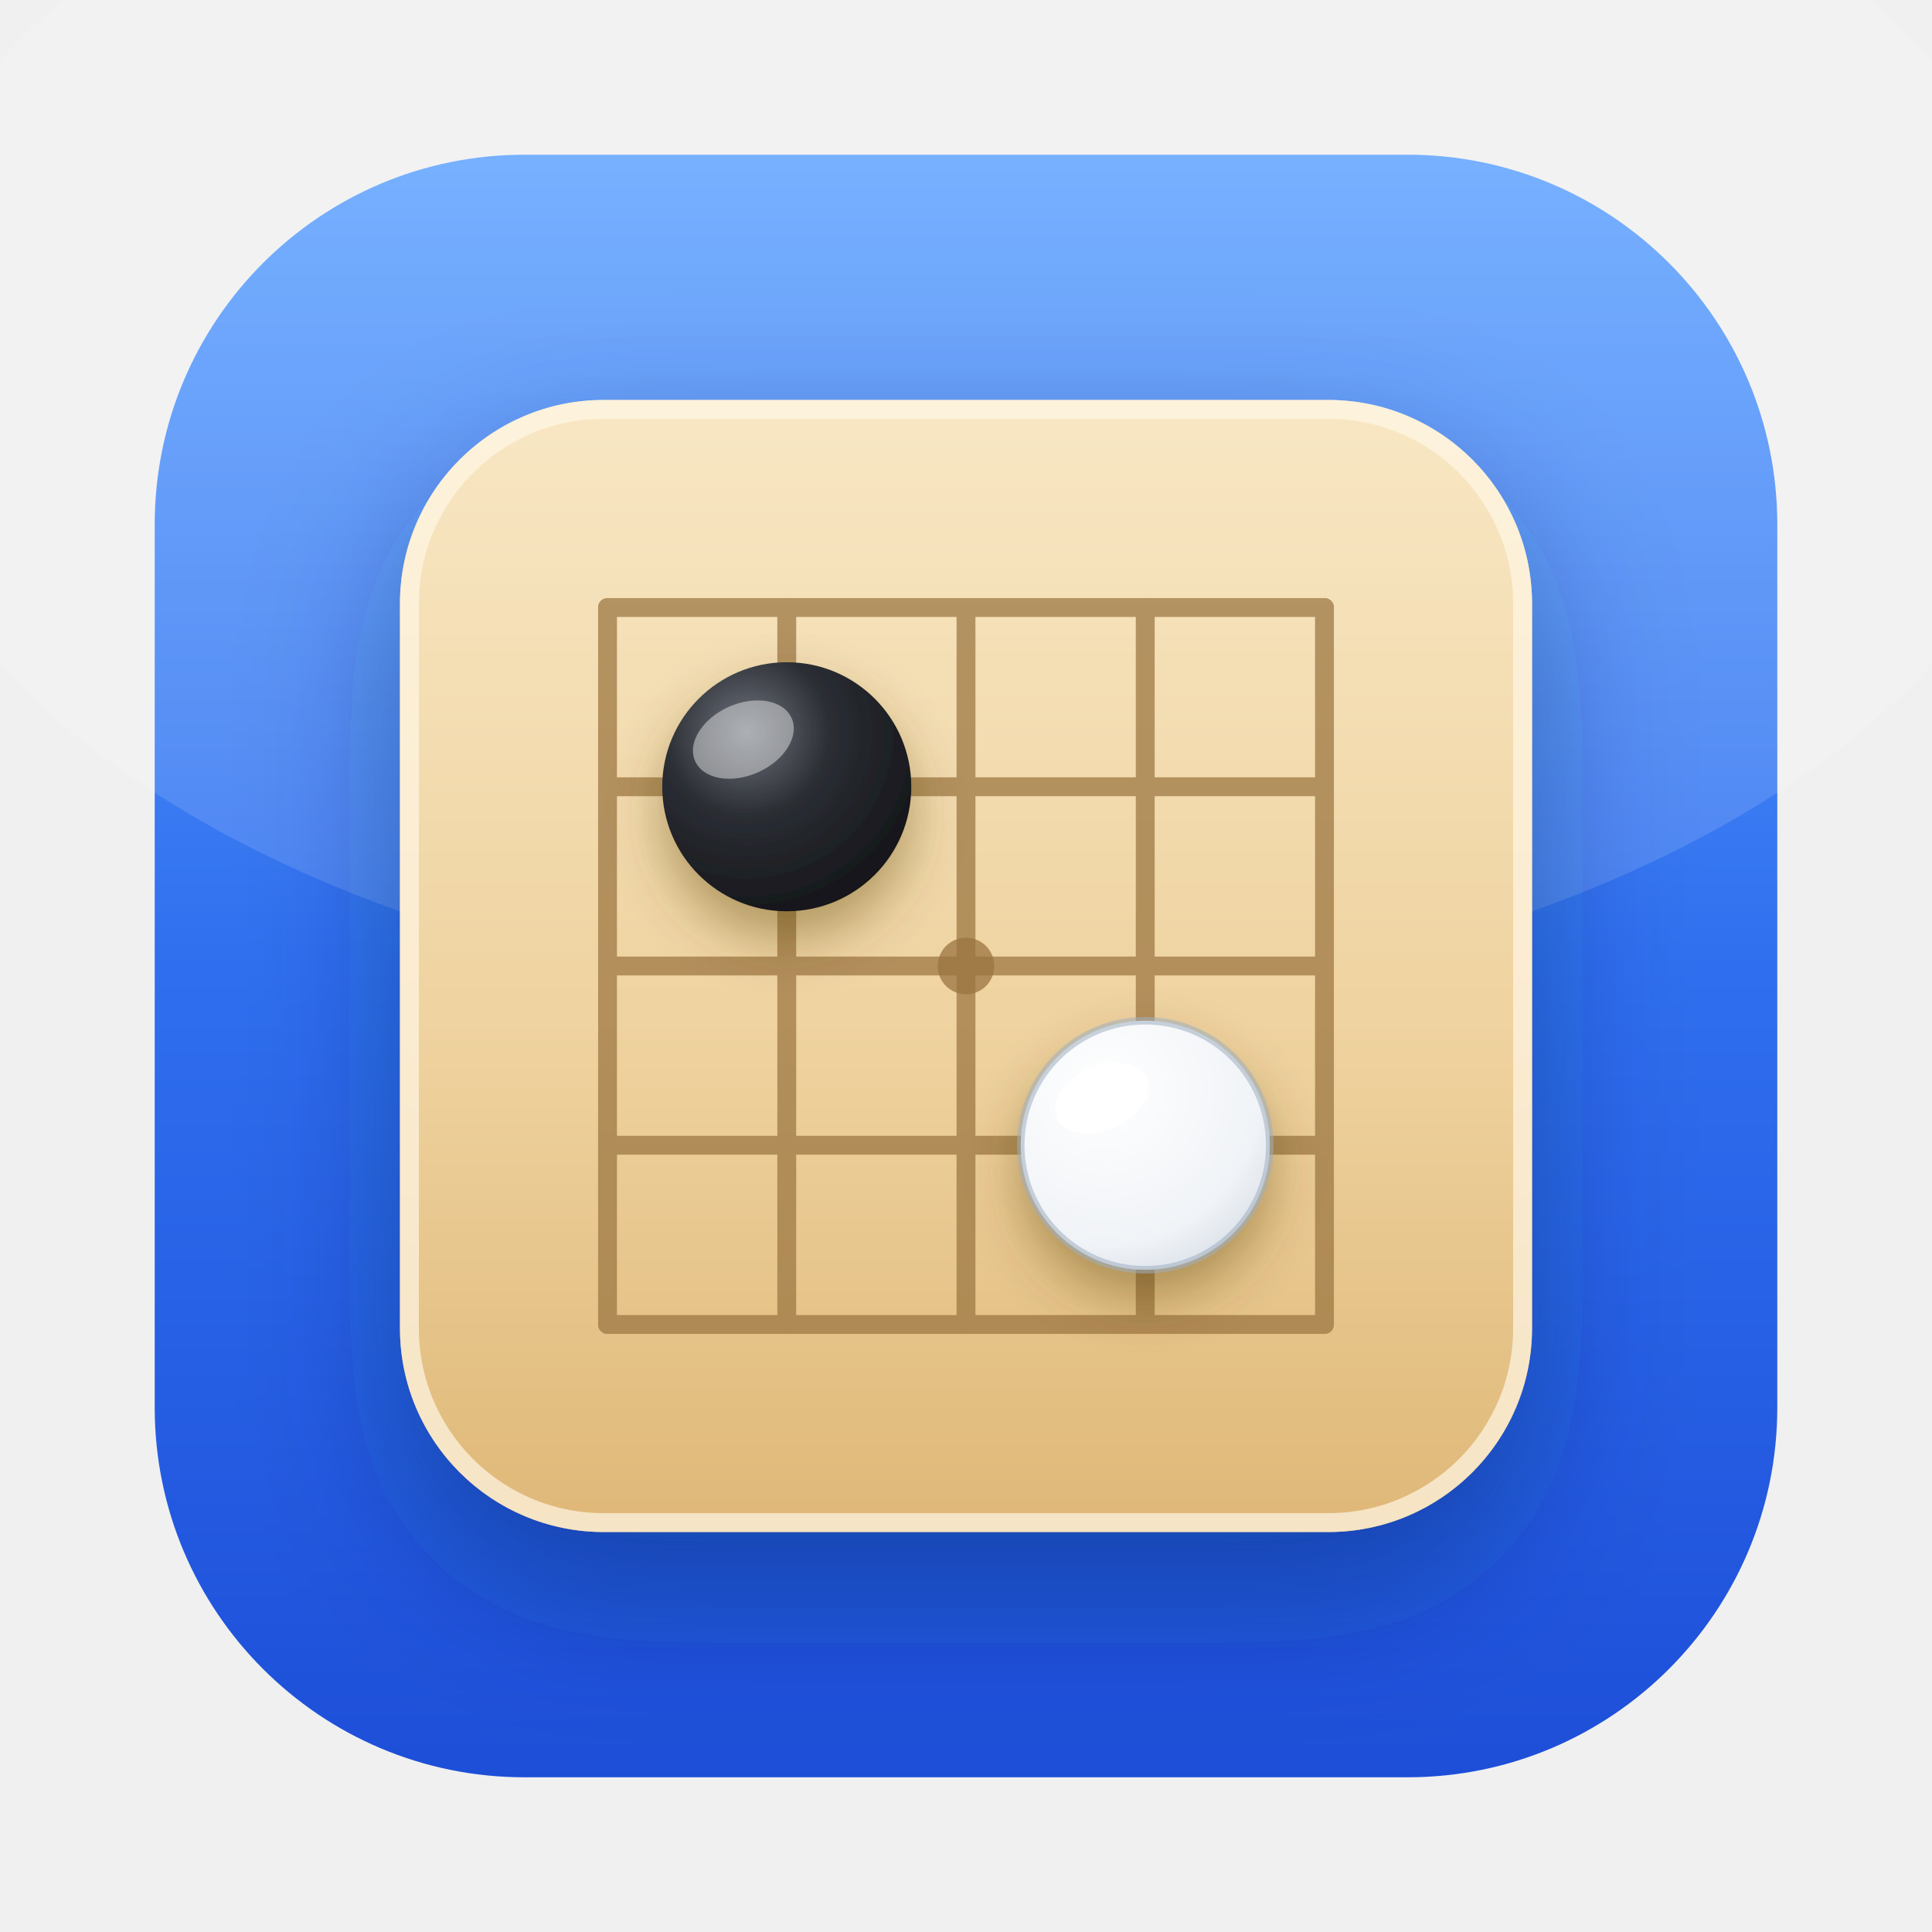
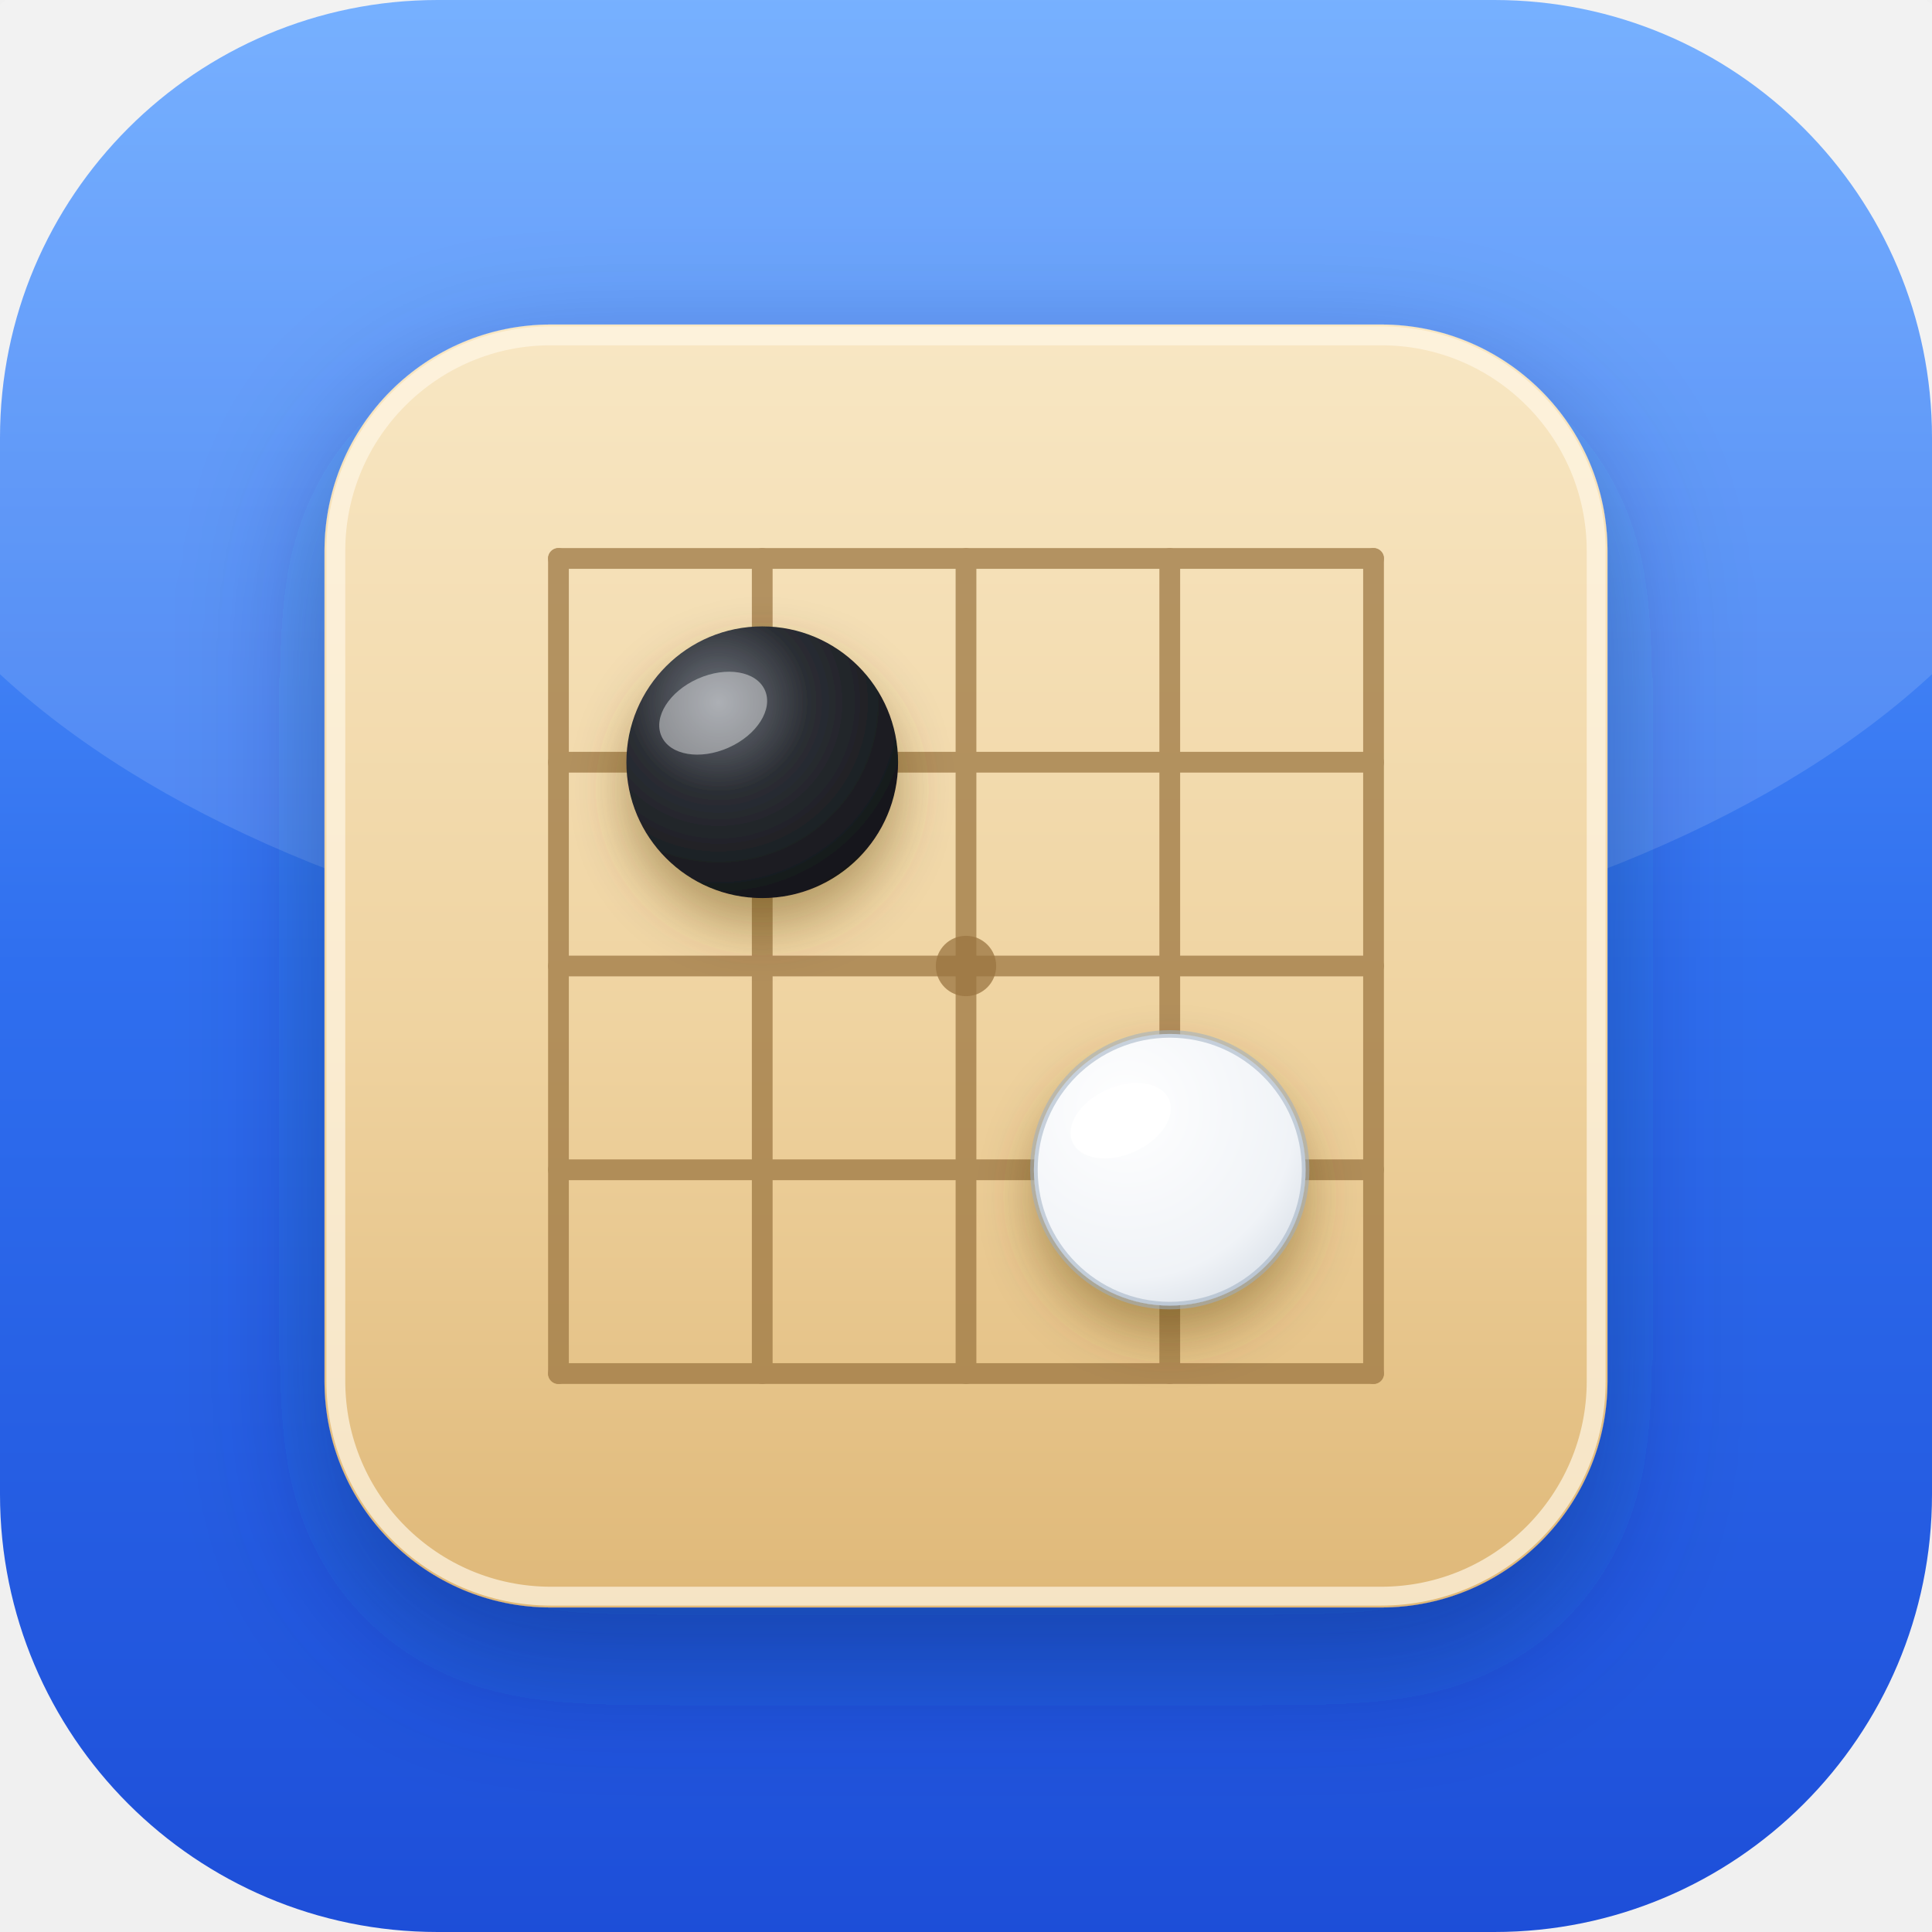
<svg xmlns="http://www.w3.org/2000/svg" viewBox="0 0 512 512">
  <defs>
    <linearGradient id="gBg" x1="0" y1="0" x2="0" y2="1">
      <stop offset="0" stop-color="#63A5FF" />
      <stop offset="0.5" stop-color="#2F6FEF" />
      <stop offset="1" stop-color="#1D4ED8" />
    </linearGradient>
    <linearGradient id="gWood" x1="0" y1="0" x2="0" y2="1">
      <stop offset="0" stop-color="#F8E7C4" />
      <stop offset="0.55" stop-color="#EFD3A0" />
      <stop offset="1" stop-color="#DFB878" />
    </linearGradient>
    <radialGradient id="gBlack" cx="0.34" cy="0.28" r="0.95">
      <stop offset="0" stop-color="#70757E" />
      <stop offset="0.35" stop-color="#2B2E34" />
      <stop offset="1" stop-color="#0A0B0E" />
    </radialGradient>
    <radialGradient id="gWhite" cx="0.34" cy="0.28" r="1">
      <stop offset="0" stop-color="#FFFFFF" />
      <stop offset="0.62" stop-color="#F0F3F7" />
      <stop offset="1" stop-color="#C4CEDA" />
    </radialGradient>
    <filter id="fBoardShadow" x="-30%" y="-30%" width="160%" height="170%">
-       <feDropShadow dx="0" dy="16" stdDeviation="20" flood-color="#08245E" flood-opacity="0.38" />
+       <feDropShadow dx="0" dy="14" stdDeviation="18" flood-color="#08245E" flood-opacity="0.38" />
    </filter>
    <filter id="fStoneShadow" x="-70%" y="-70%" width="240%" height="240%">
      <feDropShadow dx="0" dy="7" stdDeviation="7" flood-color="#59400F" flood-opacity="0.42" />
    </filter>
  </defs>
-   <rect x="41" y="41" width="430" height="430" rx="98" fill="url(#gBg)" />
-   <ellipse cx="256" cy="96" rx="290" ry="170" fill="#FFFFFF" opacity="0.13" />
+   <rect width="512" height="512" rx="116" fill="url(#gBg)" />
+   <ellipse cx="256" cy="90" rx="300" ry="170" fill="#FFFFFF" opacity="0.13" />
  <g filter="url(#fBoardShadow)">
-     <rect x="106" y="106" width="300" height="300" rx="54" fill="url(#gWood)" />
+     <rect x="86" y="86" width="340" height="340" rx="60" fill="url(#gWood)" />
  </g>
-   <rect x="108.5" y="108.5" width="295" height="295" rx="51.5" fill="none" stroke="#FFF7E6" stroke-opacity="0.7" stroke-width="5" />
-   <g stroke="#9A7440" stroke-width="5" stroke-linecap="round" opacity="0.72">
-     <path d="M161 161H351M161 208.5H351M161 256H351M161 303.5H351M161 351H351" />
-     <path d="M161 161V351M208.5 161V351M256 161V351M303.5 161V351M351 161V351" />
+   <rect x="89" y="89" width="334" height="334" rx="57" fill="none" stroke="#FFF7E6" stroke-opacity="0.7" stroke-width="5" />
+   <g stroke="#9A7440" stroke-width="5.5" stroke-linecap="round" opacity="0.72">
+     <path d="M148 148H364M148 202H364M148 256H364M148 310H364M148 364H364" />
+     <path d="M148 148V364M202 148V364M256 148V364M310 148V364M364 148V364" />
  </g>
-   <circle cx="256" cy="256" r="7.5" fill="#9A7440" opacity="0.75" />
+   <circle cx="256" cy="256" r="8" fill="#9A7440" opacity="0.75" />
  <g filter="url(#fStoneShadow)">
-     <circle cx="208.5" cy="208.5" r="33" fill="url(#gBlack)" />
+     <circle cx="202" cy="202" r="36" fill="url(#gBlack)" />
  </g>
-   <ellipse cx="197" cy="196" rx="14" ry="9.5" fill="#FFFFFF" opacity="0.42" transform="rotate(-24 197 196)" />
+   <ellipse cx="189" cy="189" rx="15" ry="10" fill="#FFFFFF" opacity="0.42" transform="rotate(-24 189 189)" />
  <g filter="url(#fStoneShadow)">
-     <circle cx="303.5" cy="303.5" r="33" fill="url(#gWhite)" />
+     <circle cx="310" cy="310" r="36" fill="url(#gWhite)" />
  </g>
-   <circle cx="303.5" cy="303.5" r="33" fill="none" stroke="#9FAEC1" stroke-opacity="0.55" stroke-width="2" />
-   <ellipse cx="292" cy="291" rx="13" ry="8.5" fill="#FFFFFF" opacity="0.9" transform="rotate(-24 292 291)" />
+   <circle cx="310" cy="310" r="36" fill="none" stroke="#9FAEC1" stroke-opacity="0.55" stroke-width="2" />
+   <ellipse cx="297" cy="297" rx="14" ry="9" fill="#FFFFFF" opacity="0.9" transform="rotate(-24 297 297)" />
</svg>
